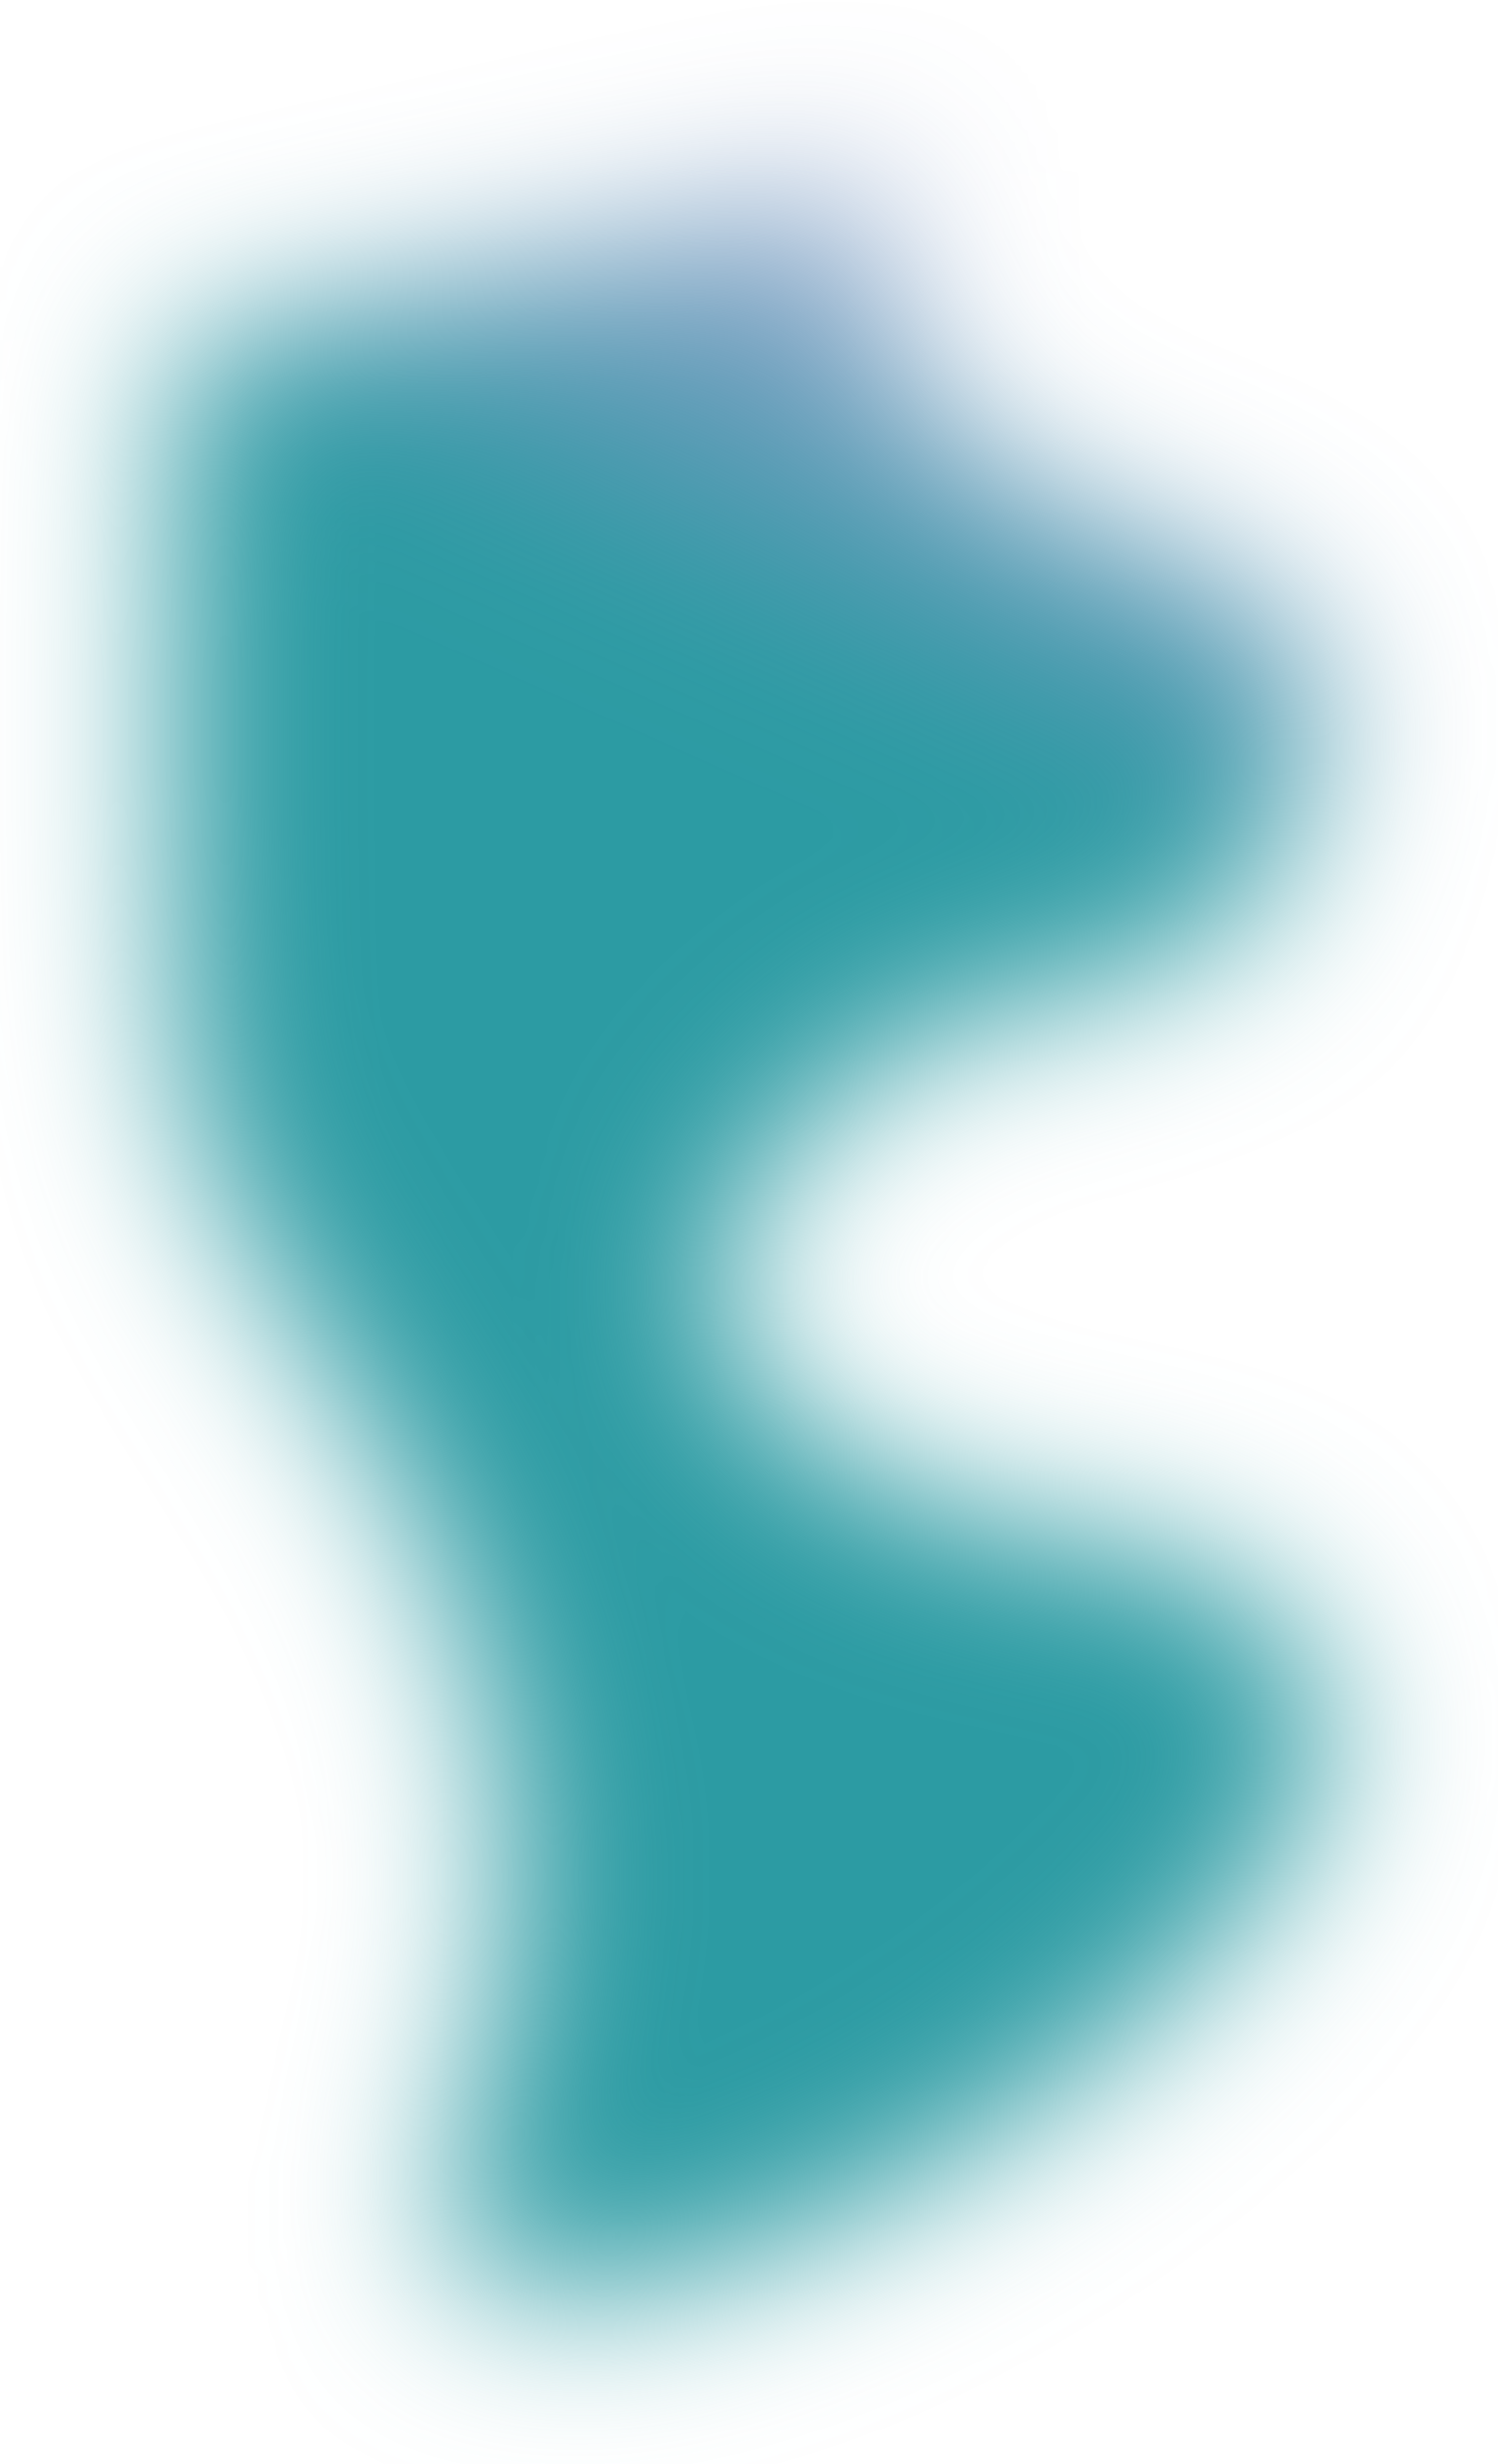
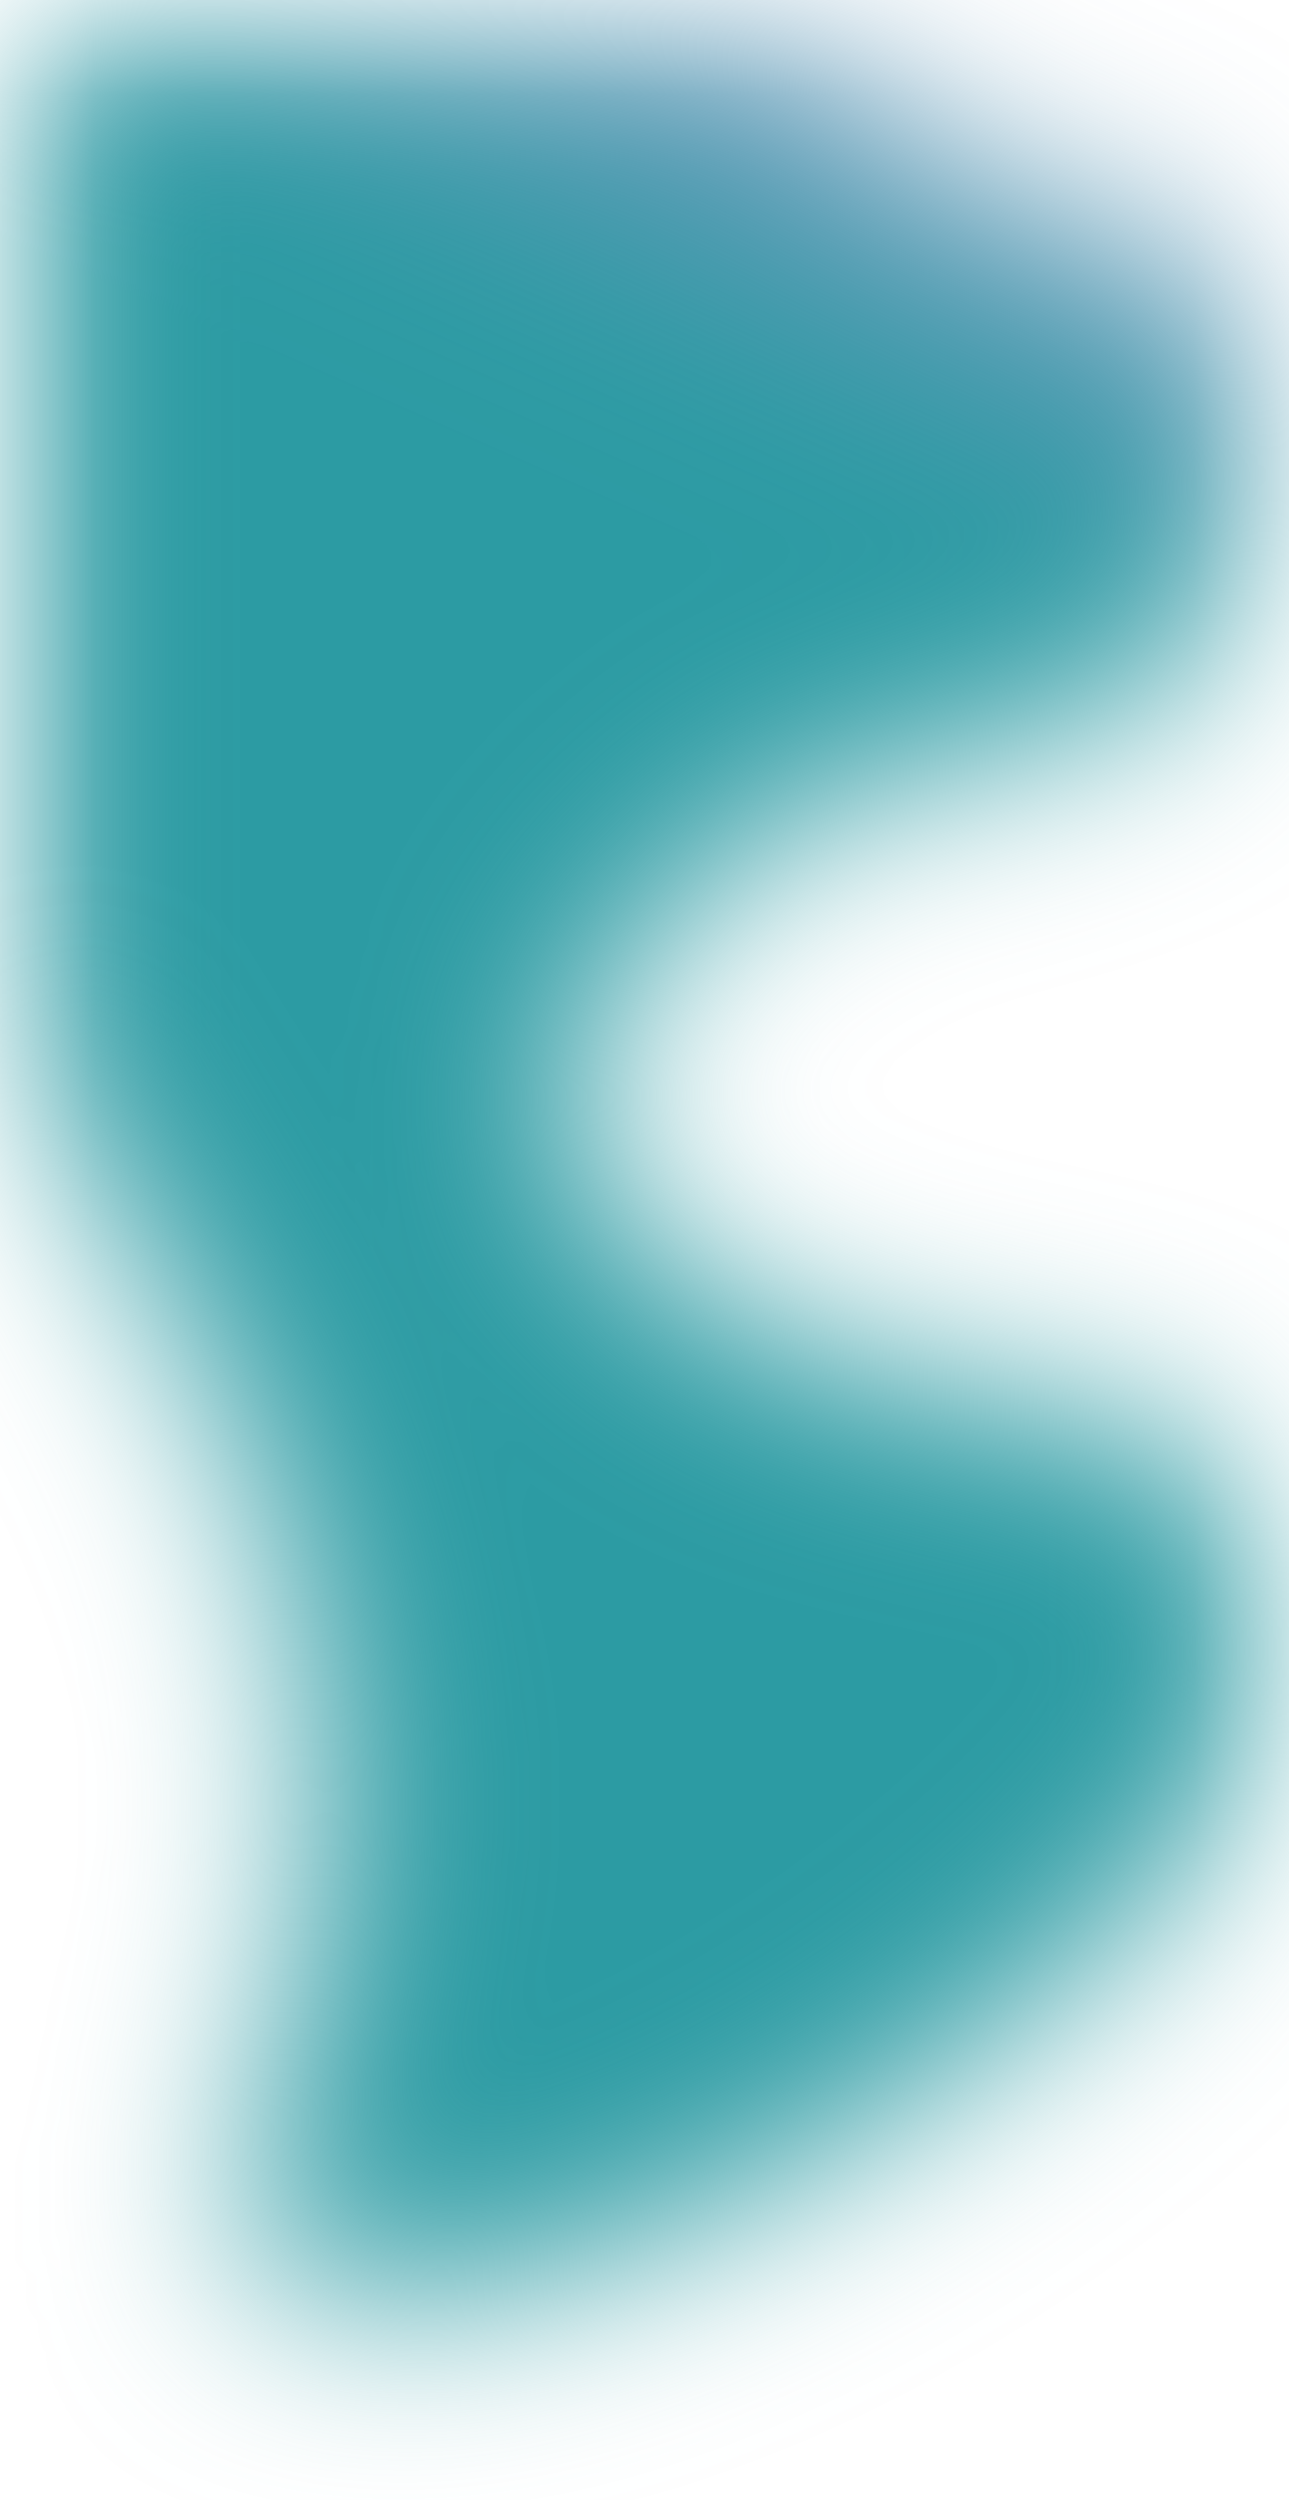
- <svg xmlns="http://www.w3.org/2000/svg" width="2653" height="4363" viewBox="0 0 2653 4363" fill="none">
-   <g filter="url(#filter0_f_1220_94)">
-     <path d="M2260.55 1533C2214.74 1719.54 1731.2 1793.71 1660.57 1818C1660.57 1818 998.551 2189.36 1396.55 2515C1794.55 2840.64 2196.68 2610.5 2340.55 2999C2480.33 3376.46 1365.74 4183.91 860.553 4047C640.233 3987.29 1010.55 3619 860.553 3023C722.868 2475.93 335.274 2222.97 312.552 1818C286.09 1346.38 312.552 608.431 312.552 608.431L1581.05 300C1569.6 406.87 1480.16 767.333 2025.65 951.304C2531.89 1122.04 2290.95 1409.26 2260.55 1533Z" fill="url(#paint0_linear_1220_94)" />
+ <svg xmlns="http://www.w3.org/2000/svg" width="1920" height="3724" viewBox="0 0 1920 3724" fill="none">
+   <g filter="url(#filter0_f_1027_74)">
+     <path d="M1840 894C1794.18 1080.54 1310.65 1154.71 1240.02 1179C1240.02 1179 577.999 1550.36 976 1876C1374 2201.64 1776.13 1971.5 1920 2360C2059.78 2737.46 945.184 3544.91 440.001 3408C219.681 3348.29 590.001 2980 440.001 2384C302.316 1836.93 -85.278 1583.97 -108 1179C-134.462 707.376 -108 -30.569 -108 -30.569L1160.5 -339C1149.05 -232.13 1059.61 128.333 1605.1 312.304C2111.34 483.036 1870.39 770.259 1840 894Z" fill="url(#paint0_linear_1027_74)" />
  </g>
  <defs>
-     <filter id="filter0_f_1220_94" x="0.791" y="0" width="2651.79" height="4362.46" filterUnits="userSpaceOnUse" color-interpolation-filters="sRGB">
+     <filter id="filter0_f_1027_74" x="-419.761" y="-639" width="2651.79" height="4362.46" filterUnits="userSpaceOnUse" color-interpolation-filters="sRGB">
      <feFlood flood-opacity="0" result="BackgroundImageFix" />
      <feBlend mode="normal" in="SourceGraphic" in2="BackgroundImageFix" result="shape" />
-       <feGaussianBlur stdDeviation="150" result="effect1_foregroundBlur_1220_94" />
+       <feGaussianBlur stdDeviation="150" result="effect1_foregroundBlur_1027_74" />
    </filter>
-     <linearGradient id="paint0_linear_1220_94" x1="1077.55" y1="1220" x2="1474.49" y2="324.244" gradientUnits="userSpaceOnUse">
+     <linearGradient id="paint0_linear_1027_74" x1="657" y1="581" x2="1053.94" y2="-314.756" gradientUnits="userSpaceOnUse">
      <stop offset="0.18" stop-color="#2C9BA3" />
      <stop offset="1" stop-color="#2B519C" stop-opacity="0.42" />
    </linearGradient>
  </defs>
</svg>
